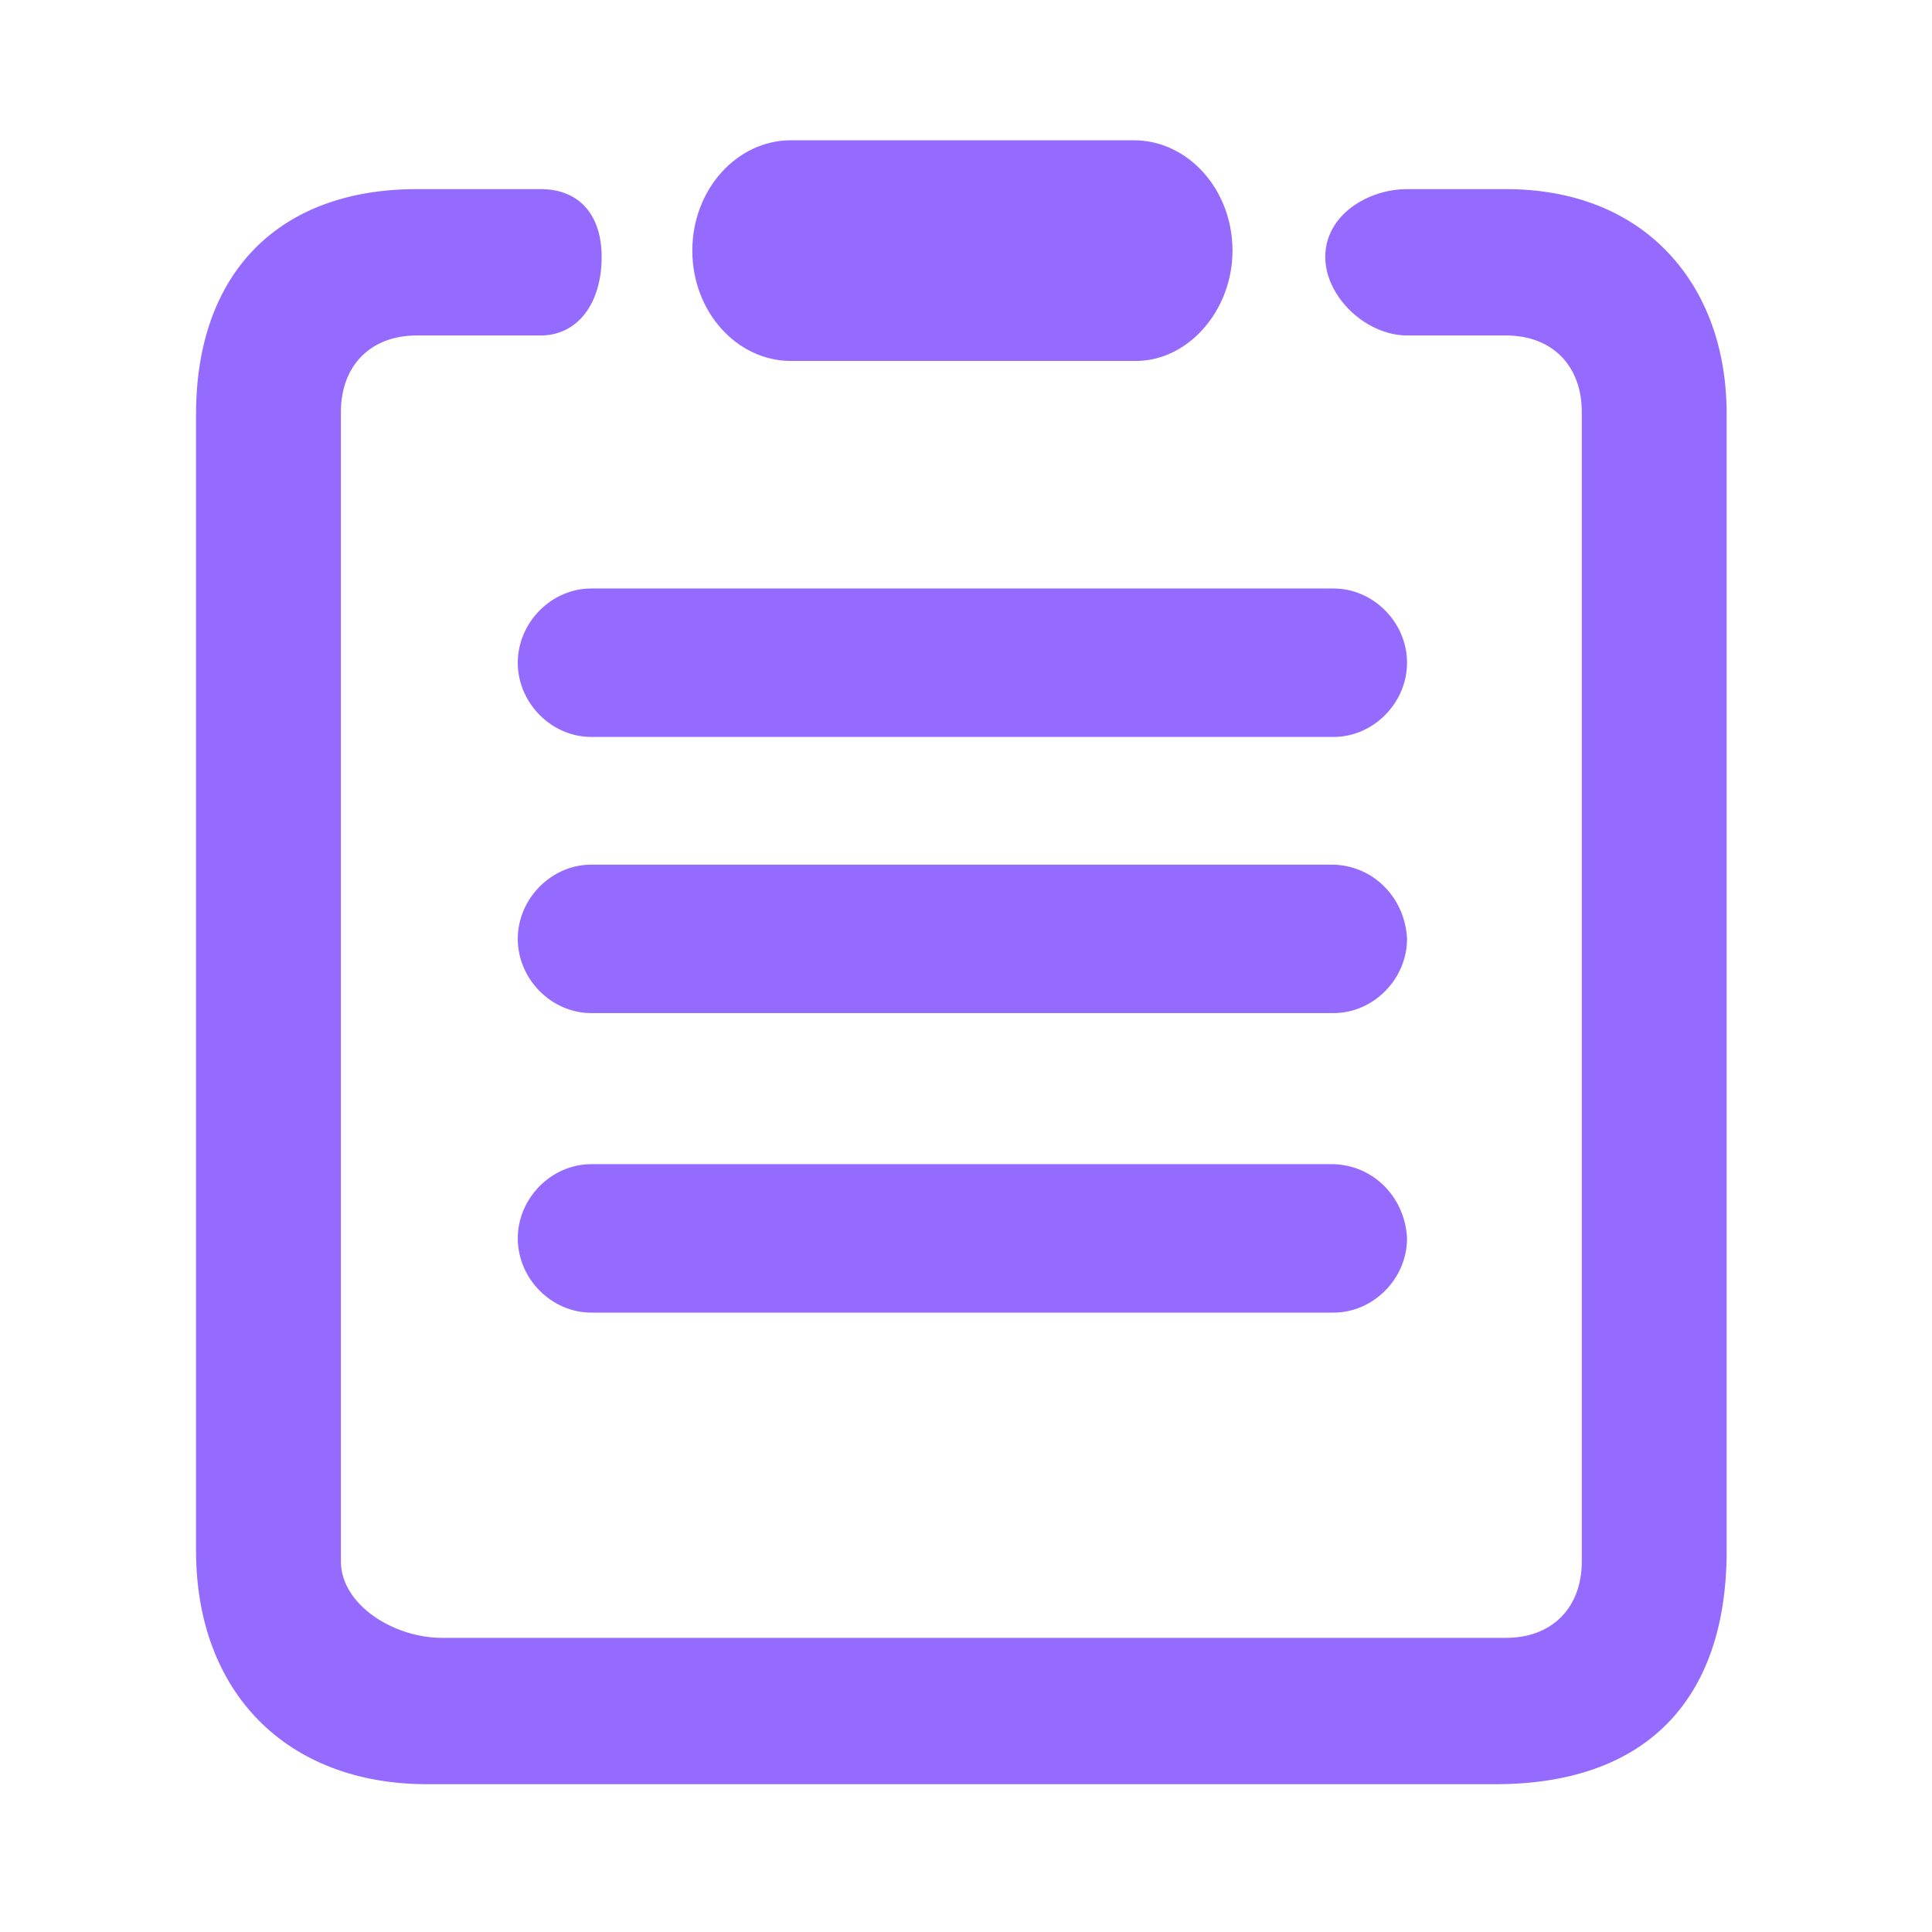
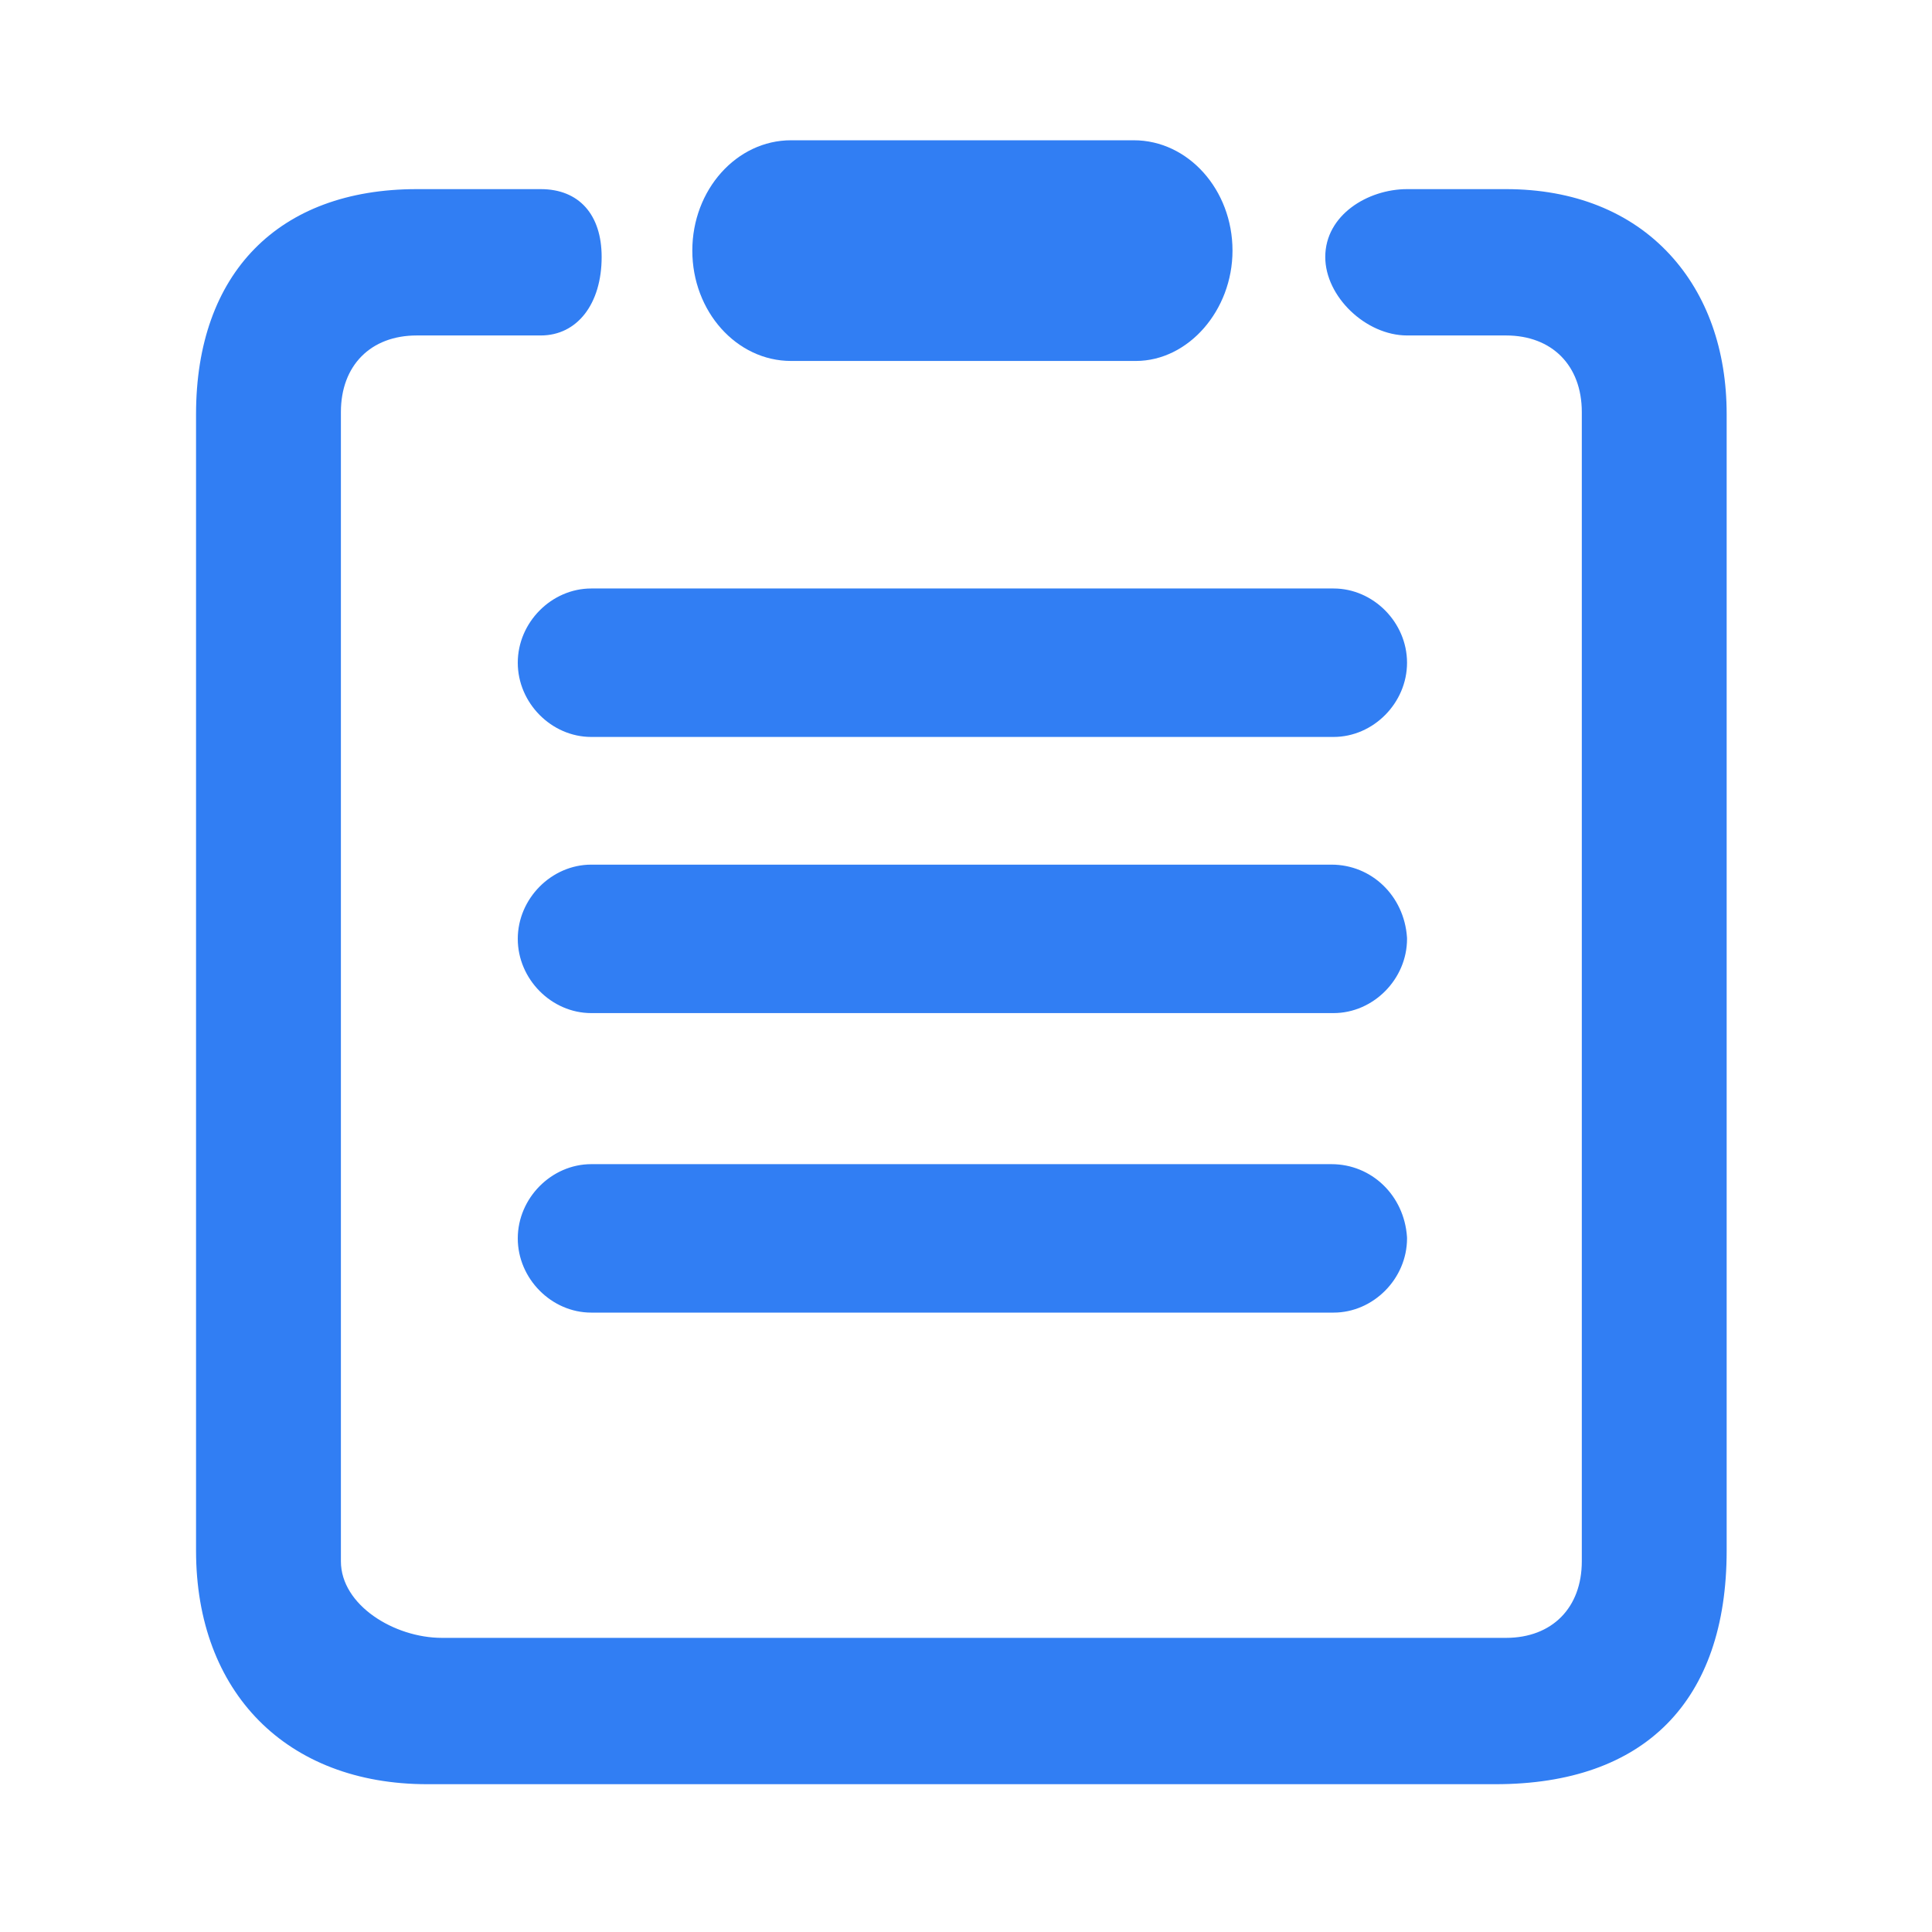
<svg xmlns="http://www.w3.org/2000/svg" t="1519442676877" class="icon" style="" viewBox="0 0 1024 1024" version="1.1" p-id="13658" width="28" height="28">
  <defs>
    <style type="text/css" />
  </defs>
-   <path d="M745.728 496.747c-1.548-21.933-18.755-38.468-40.032-38.468L313.372 458.278c-21.105 0-38.941 18.019-38.941 39.345 0 21.322 17.836 39.337 38.941 39.337l393.439 0c21.112 0 38.948-18.015 38.948-39.337L745.728 496.747z" p-id="13659" fill="#956bff" />
-   <path d="M419.26 191.314l182.786 0c27.755 0 51.205-26.783 51.205-58.485 0-32.247-23.473-58.482-52.323-58.482L419.26 74.347c-28.85 0-52.319 26.233-52.319 58.482S390.411 191.314 419.26 191.314z" p-id="13660" fill="#956bff" />
-   <path d="M706.81 311.909 313.372 311.909c-21.105 0-38.941 18.015-38.941 39.345 0 21.326 17.836 39.341 38.941 39.341l393.439 0c21.112 0 38.948-18.015 38.948-39.341C745.758 329.924 727.922 311.909 706.81 311.909z" p-id="13661" fill="#956bff" />
-   <path d="M705.697 617.027 313.372 617.027c-21.105 0-38.941 18.019-38.941 39.345 0 21.322 17.836 39.337 38.941 39.337l393.439 0c21.112 0 38.948-18.015 38.948-39.337l-0.031-0.877C744.18 633.564 726.972 617.027 705.697 617.027z" p-id="13662" fill="#956bff" />
-   <path d="M884.997 134.835c-20.917-22.63-50.931-34.593-86.794-34.593l-52.384 0c-20.875 0-43.403 13.752-43.403 35.962 0 20.994 21.498 41.598 43.403 41.598l52.384 0c24.411 0 40.187 15.933 40.187 40.596l0 609.109c0 24.663-15.777 40.596-40.187 40.596L234.243 868.102c-25.281 0-53.558-17.359-53.558-40.596L180.685 218.399c0-24.663 15.773-40.596 40.187-40.596l65.758 0c19.293 0 32.256-16.719 32.256-41.598 0-22.519-12.059-35.962-32.256-35.962l-65.758 0c-73.24 0-116.963 44.593-116.963 119.282l0 602.352c0 75.197 48.097 123.786 122.535 123.786l566.183 0c79.022 0 122.539-43.963 122.539-123.786L915.166 219.524C915.166 185.472 904.736 156.187 884.997 134.835z" p-id="13663" fill="#956bff" />
+   <path d="M745.728 496.747c-1.548-21.933-18.755-38.468-40.032-38.468L313.372 458.278c-21.105 0-38.941 18.019-38.941 39.345 0 21.322 17.836 39.337 38.941 39.337l393.439 0c21.112 0 38.948-18.015 38.948-39.337L745.728 496.747z" p-id="13659" fill="#317ef3" />
+   <path d="M419.26 191.314l182.786 0c27.755 0 51.205-26.783 51.205-58.485 0-32.247-23.473-58.482-52.323-58.482L419.26 74.347c-28.85 0-52.319 26.233-52.319 58.482S390.411 191.314 419.26 191.314z" p-id="13660" fill="#317ef3" />
+   <path d="M706.81 311.909 313.372 311.909c-21.105 0-38.941 18.015-38.941 39.345 0 21.326 17.836 39.341 38.941 39.341l393.439 0c21.112 0 38.948-18.015 38.948-39.341C745.758 329.924 727.922 311.909 706.81 311.909z" p-id="13661" fill="#317ef3" />
+   <path d="M705.697 617.027 313.372 617.027c-21.105 0-38.941 18.019-38.941 39.345 0 21.322 17.836 39.337 38.941 39.337l393.439 0c21.112 0 38.948-18.015 38.948-39.337l-0.031-0.877C744.18 633.564 726.972 617.027 705.697 617.027z" p-id="13662" fill="#317ef3" />
+   <path d="M884.997 134.835c-20.917-22.63-50.931-34.593-86.794-34.593l-52.384 0c-20.875 0-43.403 13.752-43.403 35.962 0 20.994 21.498 41.598 43.403 41.598l52.384 0c24.411 0 40.187 15.933 40.187 40.596l0 609.109c0 24.663-15.777 40.596-40.187 40.596L234.243 868.102c-25.281 0-53.558-17.359-53.558-40.596L180.685 218.399c0-24.663 15.773-40.596 40.187-40.596l65.758 0c19.293 0 32.256-16.719 32.256-41.598 0-22.519-12.059-35.962-32.256-35.962l-65.758 0c-73.24 0-116.963 44.593-116.963 119.282l0 602.352c0 75.197 48.097 123.786 122.535 123.786l566.183 0c79.022 0 122.539-43.963 122.539-123.786L915.166 219.524C915.166 185.472 904.736 156.187 884.997 134.835z" p-id="13663" fill="#317ef3" />
</svg>
